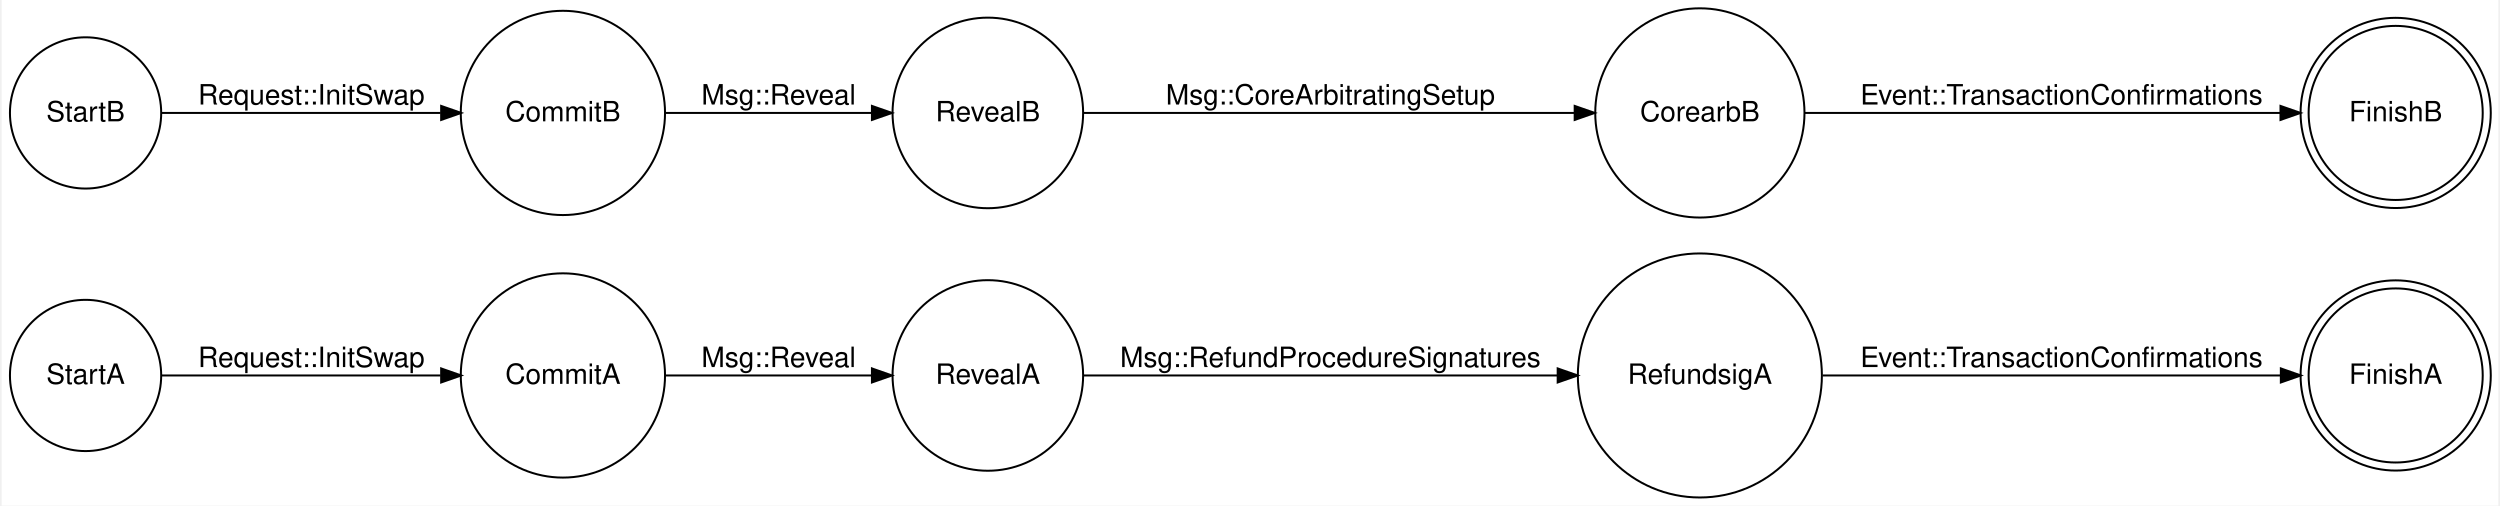
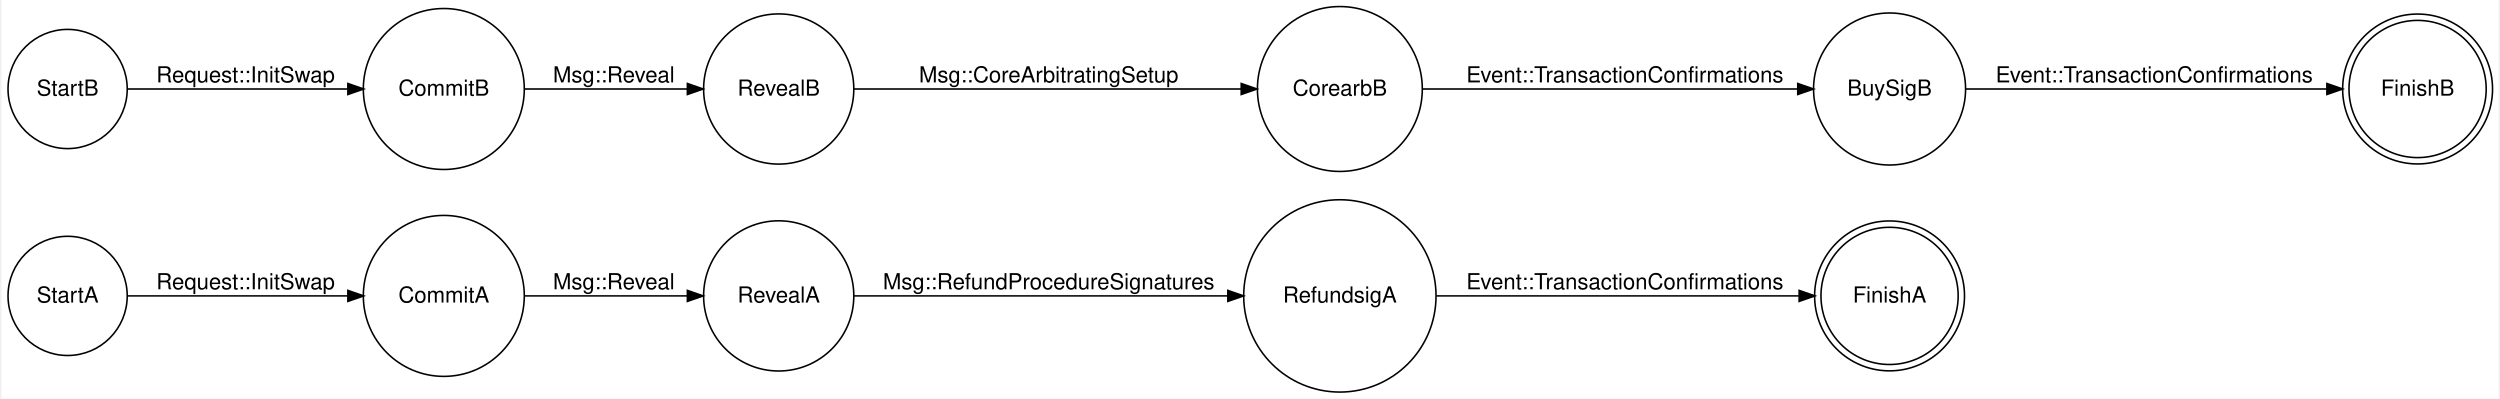
- <svg xmlns="http://www.w3.org/2000/svg" width="1246pt" height="252pt" viewBox="0.00 0.00 1245.82 252.30">
+ <svg xmlns="http://www.w3.org/2000/svg" width="1581pt" height="252pt" viewBox="0.00 0.00 1580.98 252.30">
  <g id="graph0" class="graph" transform="scale(1 1) rotate(0) translate(4 248.2954)">
-     <polygon fill="#ffffff" stroke="transparent" points="-4,4 -4,-248.295 1241.821,-248.295 1241.821,4 -4,4" />
+     <polygon fill="#ffffff" stroke="transparent" points="-4,4 -4,-248.295 1576.983,-248.295 1576.983,4 -4,4" />
    <g id="node1" class="node">
-       <ellipse fill="none" stroke="#000000" cx="1190.594" cy="-60.945" rx="43.436" ry="43.436" />
-       <ellipse fill="none" stroke="#000000" cx="1190.594" cy="-60.945" rx="47.455" ry="47.455" />
-       <text text-anchor="middle" x="1190.594" y="-56.745" font-family="Helvetica,Arial,sans-serif" font-size="14.00" fill="#000000">FinishA</text>
+       <ellipse fill="none" stroke="#000000" cx="1191.432" cy="-60.945" rx="43.436" ry="43.436" />
+       <ellipse fill="none" stroke="#000000" cx="1191.432" cy="-60.945" rx="47.455" ry="47.455" />
+       <text text-anchor="middle" x="1191.432" y="-56.745" font-family="Helvetica,Arial,sans-serif" font-size="14.00" fill="#000000">FinishA</text>
    </g>
    <g id="node2" class="node">
-       <ellipse fill="none" stroke="#000000" cx="1190.594" cy="-191.945" rx="43.436" ry="43.436" />
-       <ellipse fill="none" stroke="#000000" cx="1190.594" cy="-191.945" rx="47.455" ry="47.455" />
-       <text text-anchor="middle" x="1190.594" y="-187.745" font-family="Helvetica,Arial,sans-serif" font-size="14.00" fill="#000000">FinishB</text>
+       <ellipse fill="none" stroke="#000000" cx="1525.756" cy="-191.945" rx="43.436" ry="43.436" />
+       <ellipse fill="none" stroke="#000000" cx="1525.756" cy="-191.945" rx="47.455" ry="47.455" />
+       <text text-anchor="middle" x="1525.756" y="-187.745" font-family="Helvetica,Arial,sans-serif" font-size="14.00" fill="#000000">FinishB</text>
    </g>
    <g id="node3" class="node">
      <ellipse fill="none" stroke="#000000" cx="37.867" cy="-60.945" rx="37.735" ry="37.735" />
      <text text-anchor="middle" x="37.867" y="-56.745" font-family="Helvetica,Arial,sans-serif" font-size="14.00" fill="#000000">StartA</text>
    </g>
    <g id="node4" class="node">
      <ellipse fill="none" stroke="#000000" cx="276.052" cy="-60.945" rx="50.96" ry="50.96" />
      <text text-anchor="middle" x="276.052" y="-56.745" font-family="Helvetica,Arial,sans-serif" font-size="14.00" fill="#000000">CommitA</text>
    </g>
    <g id="edge1" class="edge">
      <path fill="none" stroke="#000000" d="M75.872,-60.945C113.322,-60.945 171.146,-60.945 215.035,-60.945" />
      <polygon fill="#000000" stroke="#000000" points="215.304,-64.445 225.304,-60.945 215.304,-57.445 215.304,-64.445" />
      <text text-anchor="middle" x="150.529" y="-65.145" font-family="Helvetica,Arial,sans-serif" font-size="14.00" fill="#000000">Request::InitSwap</text>
    </g>
    <g id="node5" class="node">
      <ellipse fill="none" stroke="#000000" cx="488.091" cy="-60.945" rx="47.549" ry="47.549" />
      <text text-anchor="middle" x="488.091" y="-56.745" font-family="Helvetica,Arial,sans-serif" font-size="14.00" fill="#000000">RevealA</text>
    </g>
    <g id="edge2" class="edge">
      <path fill="none" stroke="#000000" d="M326.84,-60.945C357.906,-60.945 397.75,-60.945 430.058,-60.945" />
      <polygon fill="#000000" stroke="#000000" points="430.263,-64.445 440.262,-60.945 430.262,-57.445 430.263,-64.445" />
      <text text-anchor="middle" x="383.674" y="-65.145" font-family="Helvetica,Arial,sans-serif" font-size="14.00" fill="#000000">Msg::Reveal</text>
    </g>
    <g id="node6" class="node">
      <ellipse fill="none" stroke="#000000" cx="843.39" cy="-60.945" rx="60.889" ry="60.889" />
      <text text-anchor="middle" x="843.39" y="-56.745" font-family="Helvetica,Arial,sans-serif" font-size="14.00" fill="#000000">RefundsigA</text>
    </g>
    <g id="edge3" class="edge">
      <path fill="none" stroke="#000000" d="M535.639,-60.945C596.377,-60.945 702.028,-60.945 772.335,-60.945" />
      <polygon fill="#000000" stroke="#000000" points="772.442,-64.445 782.442,-60.945 772.442,-57.445 772.442,-64.445" />
      <text text-anchor="middle" x="659.03" y="-65.145" font-family="Helvetica,Arial,sans-serif" font-size="14.00" fill="#000000">Msg::RefundProcedureSignatures</text>
    </g>
    <g id="edge4" class="edge">
-       <path fill="none" stroke="#000000" d="M904.664,-60.945C969.208,-60.945 1070.056,-60.945 1133.127,-60.945" />
-       <polygon fill="#000000" stroke="#000000" points="1133.297,-64.445 1143.297,-60.945 1133.297,-57.445 1133.297,-64.445" />
+       <path fill="none" stroke="#000000" d="M904.413,-60.945C969.141,-60.945 1070.616,-60.945 1133.96,-60.945" />
+       <polygon fill="#000000" stroke="#000000" points="1134.172,-64.445 1144.172,-60.945 1134.172,-57.445 1134.172,-64.445" />
      <text text-anchor="middle" x="1023.851" y="-65.145" font-family="Helvetica,Arial,sans-serif" font-size="14.00" fill="#000000">Event::TransactionConfirmations</text>
    </g>
    <g id="node7" class="node">
      <ellipse fill="none" stroke="#000000" cx="37.867" cy="-191.945" rx="37.735" ry="37.735" />
      <text text-anchor="middle" x="37.867" y="-187.745" font-family="Helvetica,Arial,sans-serif" font-size="14.00" fill="#000000">StartB</text>
    </g>
    <g id="node8" class="node">
      <ellipse fill="none" stroke="#000000" cx="276.052" cy="-191.945" rx="50.96" ry="50.96" />
      <text text-anchor="middle" x="276.052" y="-187.745" font-family="Helvetica,Arial,sans-serif" font-size="14.00" fill="#000000">CommitB</text>
    </g>
    <g id="edge5" class="edge">
      <path fill="none" stroke="#000000" d="M75.872,-191.945C113.322,-191.945 171.146,-191.945 215.035,-191.945" />
      <polygon fill="#000000" stroke="#000000" points="215.304,-195.445 225.304,-191.945 215.304,-188.445 215.304,-195.445" />
      <text text-anchor="middle" x="150.529" y="-196.145" font-family="Helvetica,Arial,sans-serif" font-size="14.00" fill="#000000">Request::InitSwap</text>
    </g>
    <g id="node9" class="node">
      <ellipse fill="none" stroke="#000000" cx="488.091" cy="-191.945" rx="47.549" ry="47.549" />
      <text text-anchor="middle" x="488.091" y="-187.745" font-family="Helvetica,Arial,sans-serif" font-size="14.00" fill="#000000">RevealB</text>
    </g>
    <g id="edge6" class="edge">
      <path fill="none" stroke="#000000" d="M326.84,-191.945C357.906,-191.945 397.75,-191.945 430.058,-191.945" />
      <polygon fill="#000000" stroke="#000000" points="430.263,-195.445 440.262,-191.945 430.262,-188.445 430.263,-195.445" />
      <text text-anchor="middle" x="383.674" y="-196.145" font-family="Helvetica,Arial,sans-serif" font-size="14.00" fill="#000000">Msg::Reveal</text>
    </g>
    <g id="node10" class="node">
      <ellipse fill="none" stroke="#000000" cx="843.39" cy="-191.945" rx="52.202" ry="52.202" />
      <text text-anchor="middle" x="843.39" y="-187.745" font-family="Helvetica,Arial,sans-serif" font-size="14.00" fill="#000000">CorearbB</text>
    </g>
    <g id="edge7" class="edge">
      <path fill="none" stroke="#000000" d="M535.639,-191.945C598.9,-191.945 710.883,-191.945 780.909,-191.945" />
      <polygon fill="#000000" stroke="#000000" points="780.925,-195.445 790.925,-191.945 780.925,-188.445 780.925,-195.445" />
      <text text-anchor="middle" x="659.03" y="-196.145" font-family="Helvetica,Arial,sans-serif" font-size="14.00" fill="#000000">Msg::CoreArbitratingSetup</text>
    </g>
+     <g id="node11" class="node">
+       <ellipse fill="none" stroke="#000000" cx="1191.432" cy="-191.945" rx="48.13" ry="48.13" />
+       <text text-anchor="middle" x="1191.432" y="-187.745" font-family="Helvetica,Arial,sans-serif" font-size="14.00" fill="#000000">BuySigB</text>
+     </g>
    <g id="edge8" class="edge">
-       <path fill="none" stroke="#000000" d="M895.746,-191.945C959.493,-191.945 1066.805,-191.945 1132.883,-191.945" />
-       <polygon fill="#000000" stroke="#000000" points="1133.121,-195.445 1143.121,-191.945 1133.121,-188.445 1133.121,-195.445" />
+       <path fill="none" stroke="#000000" d="M895.872,-191.945C959.593,-191.945 1066.738,-191.945 1133.021,-191.945" />
+       <polygon fill="#000000" stroke="#000000" points="1133.295,-195.445 1143.295,-191.945 1133.295,-188.445 1133.295,-195.445" />
      <text text-anchor="middle" x="1023.851" y="-196.145" font-family="Helvetica,Arial,sans-serif" font-size="14.00" fill="#000000">Event::TransactionConfirmations</text>
+     </g>
+     <g id="edge9" class="edge">
+       <path fill="none" stroke="#000000" d="M1239.688,-191.945C1300.194,-191.945 1403.791,-191.945 1468.317,-191.945" />
+       <polygon fill="#000000" stroke="#000000" points="1468.325,-195.445 1478.325,-191.945 1468.325,-188.445 1468.325,-195.445" />
+       <text text-anchor="middle" x="1359.013" y="-196.145" font-family="Helvetica,Arial,sans-serif" font-size="14.00" fill="#000000">Event::TransactionConfirmations</text>
    </g>
  </g>
</svg>
